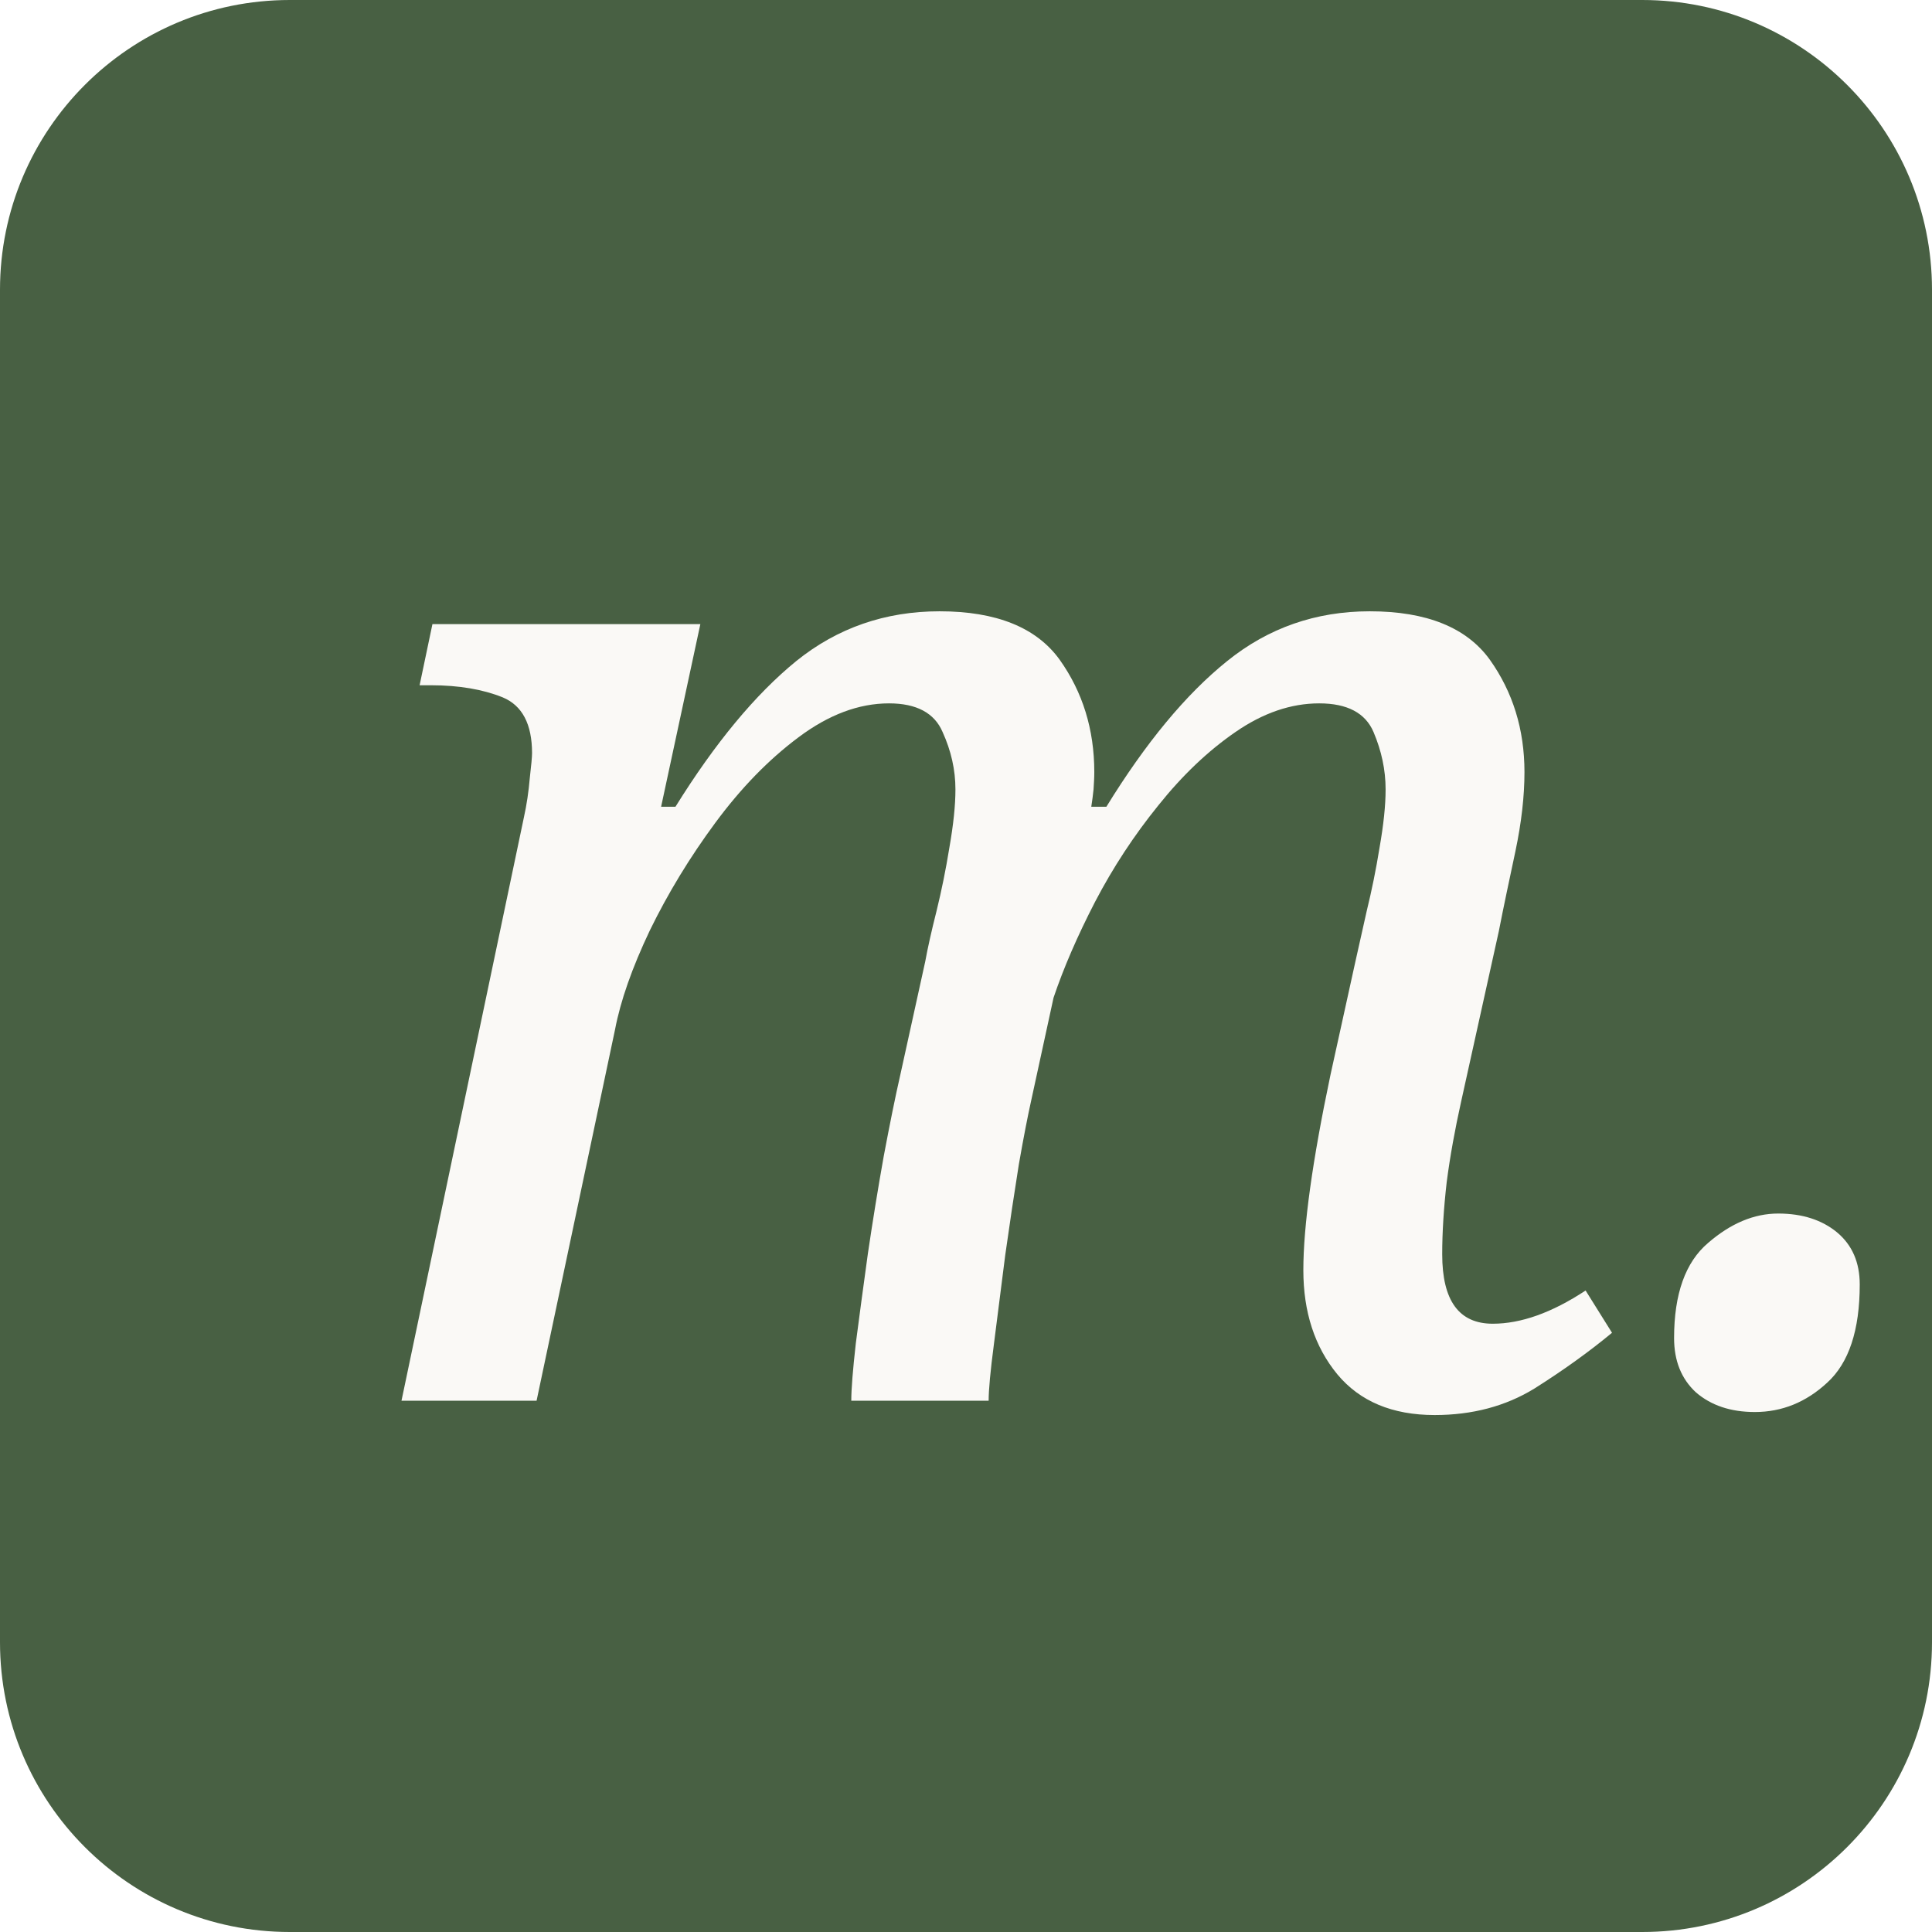
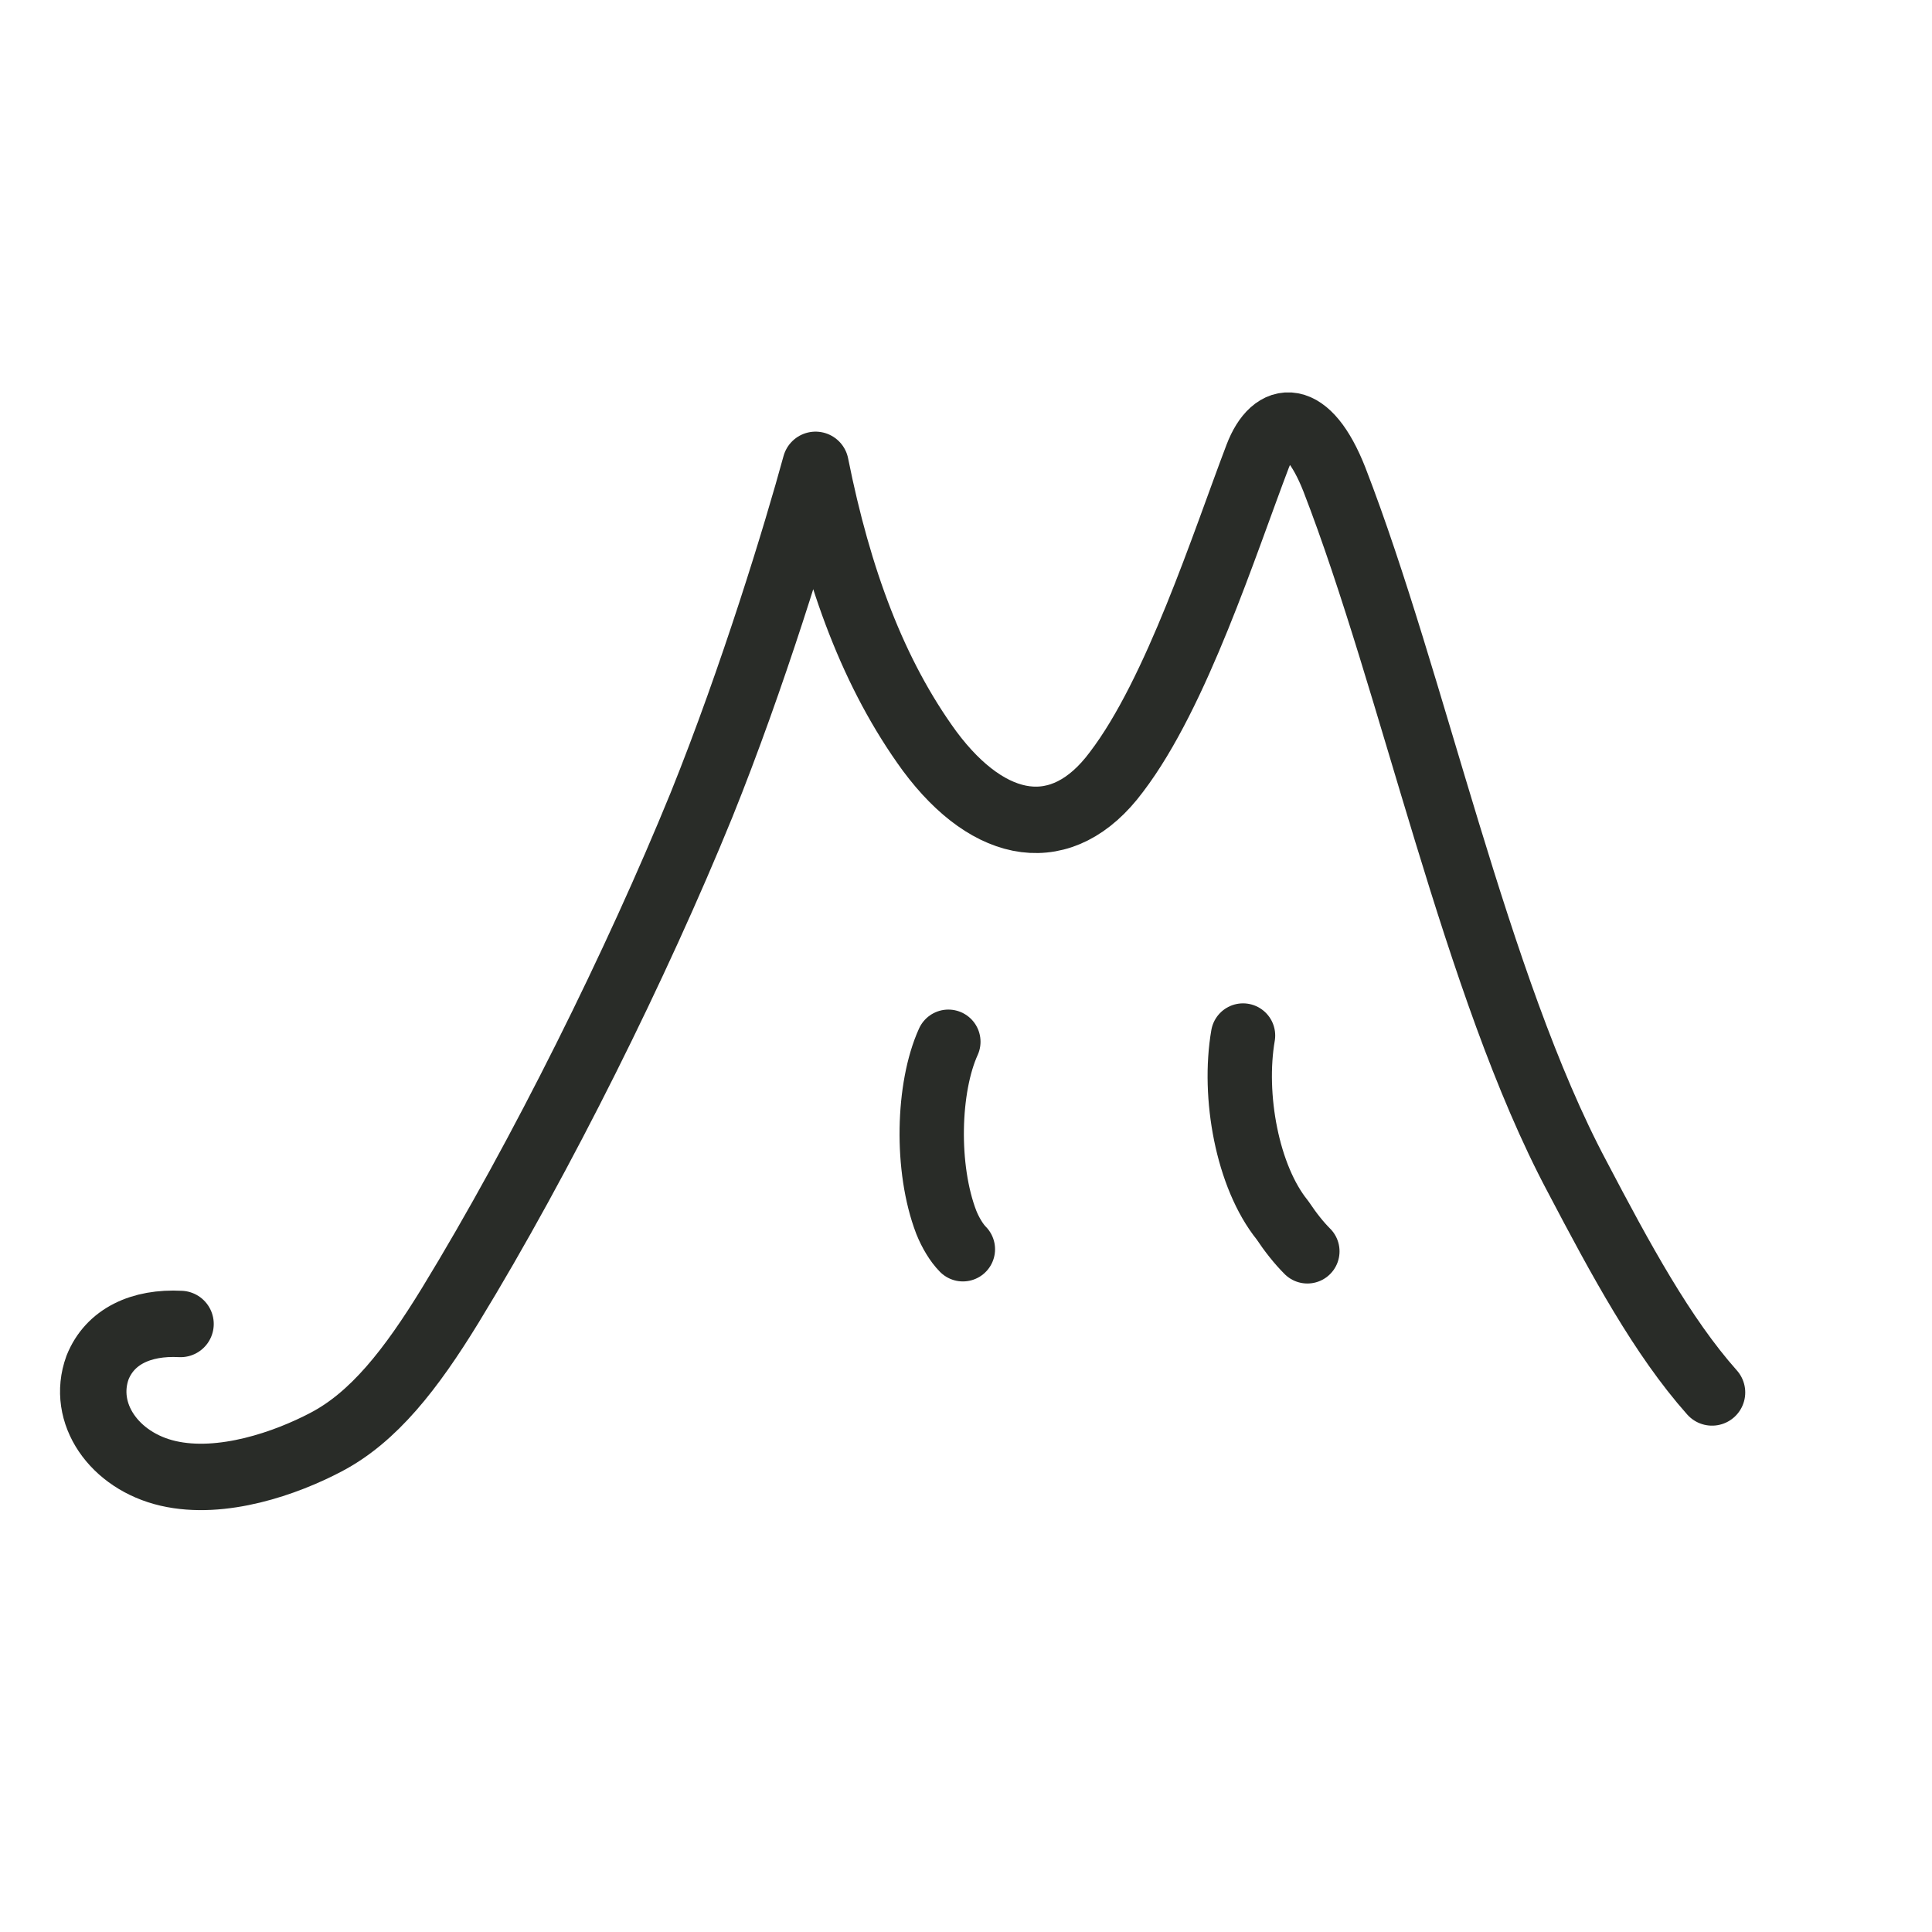
- <svg xmlns="http://www.w3.org/2000/svg" viewBox="0 0 40 40">
-   <rect width="40" height="40" rx="6" fill="#486043" />
-   <text x="7" y="29" fill="#faf9f6" font-family="Georgia,serif" font-style="italic" font-size="30">m.</text>
+ <svg xmlns="http://www.w3.org/2000/svg" viewBox="0 0 931 931" width="931" height="931">
+   <style>g{stroke:#292c28}@media (prefers-color-scheme:dark){g{stroke:#faf9f6}}</style>
+   <g fill="none" stroke="#000" stroke-linecap="round" stroke-linejoin="round">
+     <path stroke-width="32" d="       M 87 638       C 68 637, 53 644, 47 659       C 39 681, 55 704, 81 710       C 107 716, 138 705, 157 695       C 180 683, 198 660, 217 629       C 261 557, 307 464, 338 388       C 363 326, 384 257, 393 224       C 404 279, 421 325, 448 362       C 477 401, 512 407, 538 372       C 567 334, 590 262, 606 220       C 614 199, 630 198, 643 231       C 681 329, 711 475, 760 567       C 781 607, 801 644, 825 671" />
+     <path stroke-width="31" d="       M 457 502       C 447 524, 446 563, 456 589       C 458 594, 461 599, 464 602" />
+     <path stroke-width="31" d="       M 599 499       C 594 528, 601 567, 618 588       C 622 594, 626 599, 630 603" />
+   </g>
</svg>
